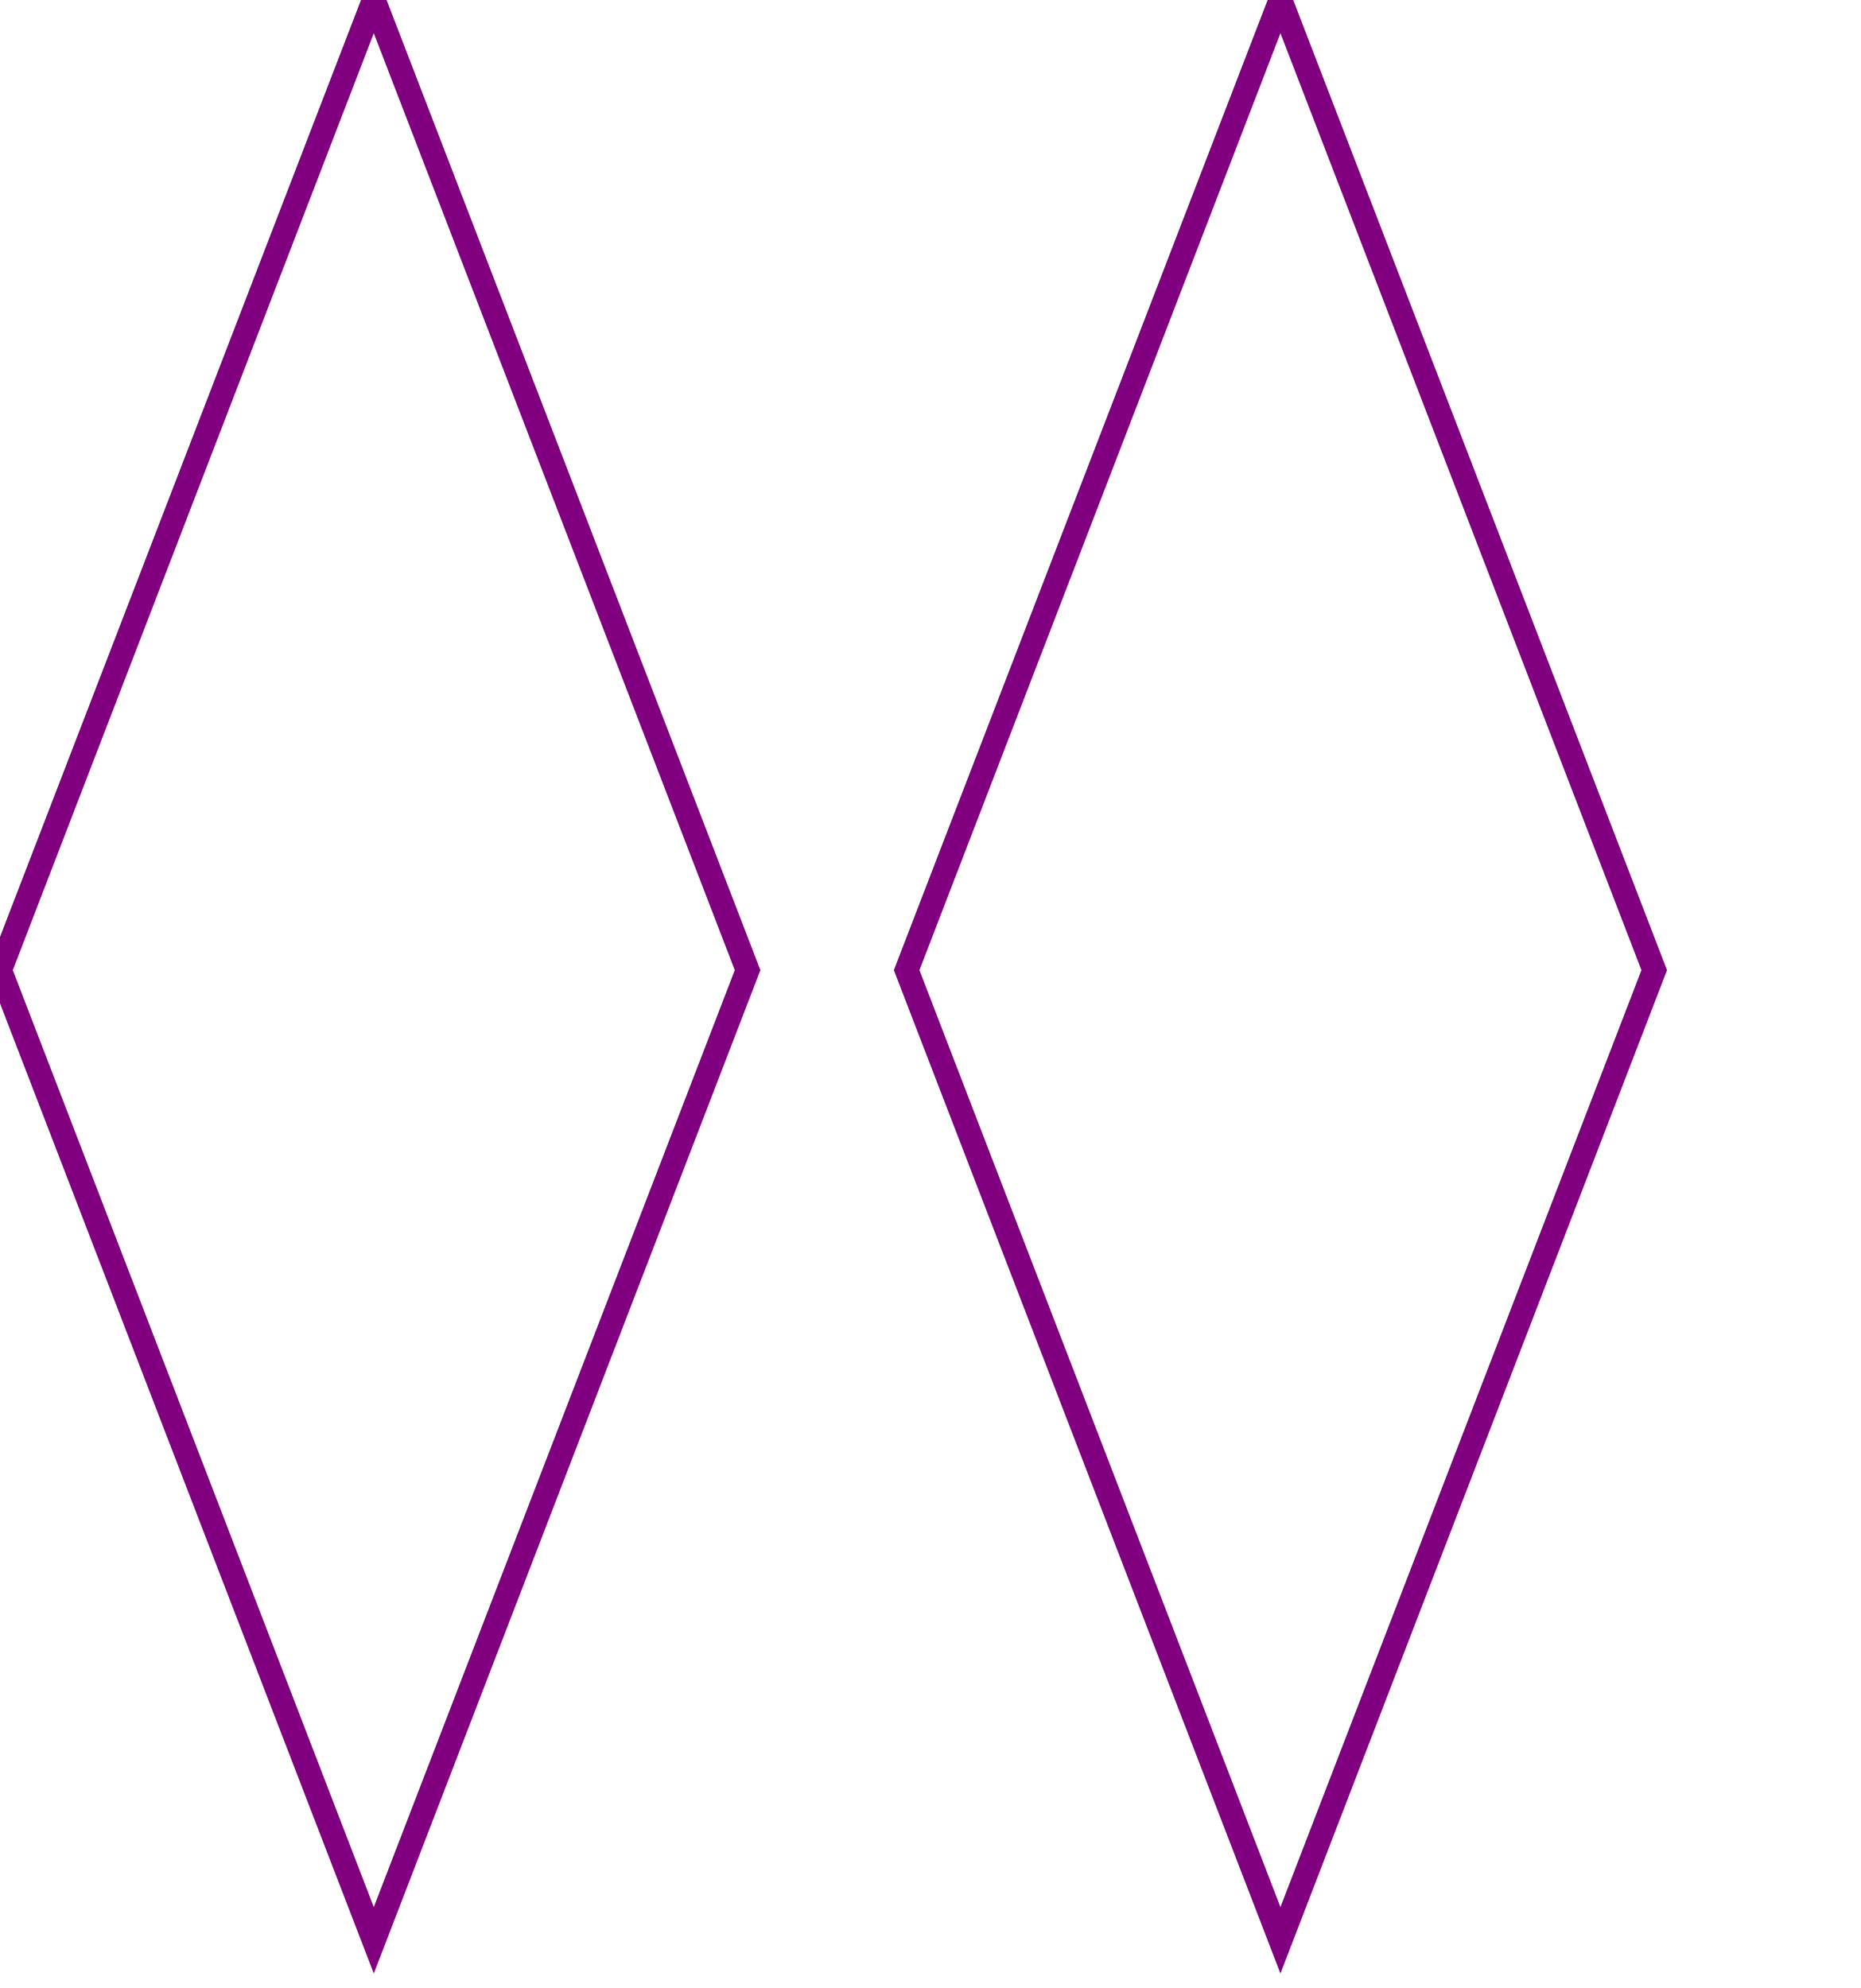
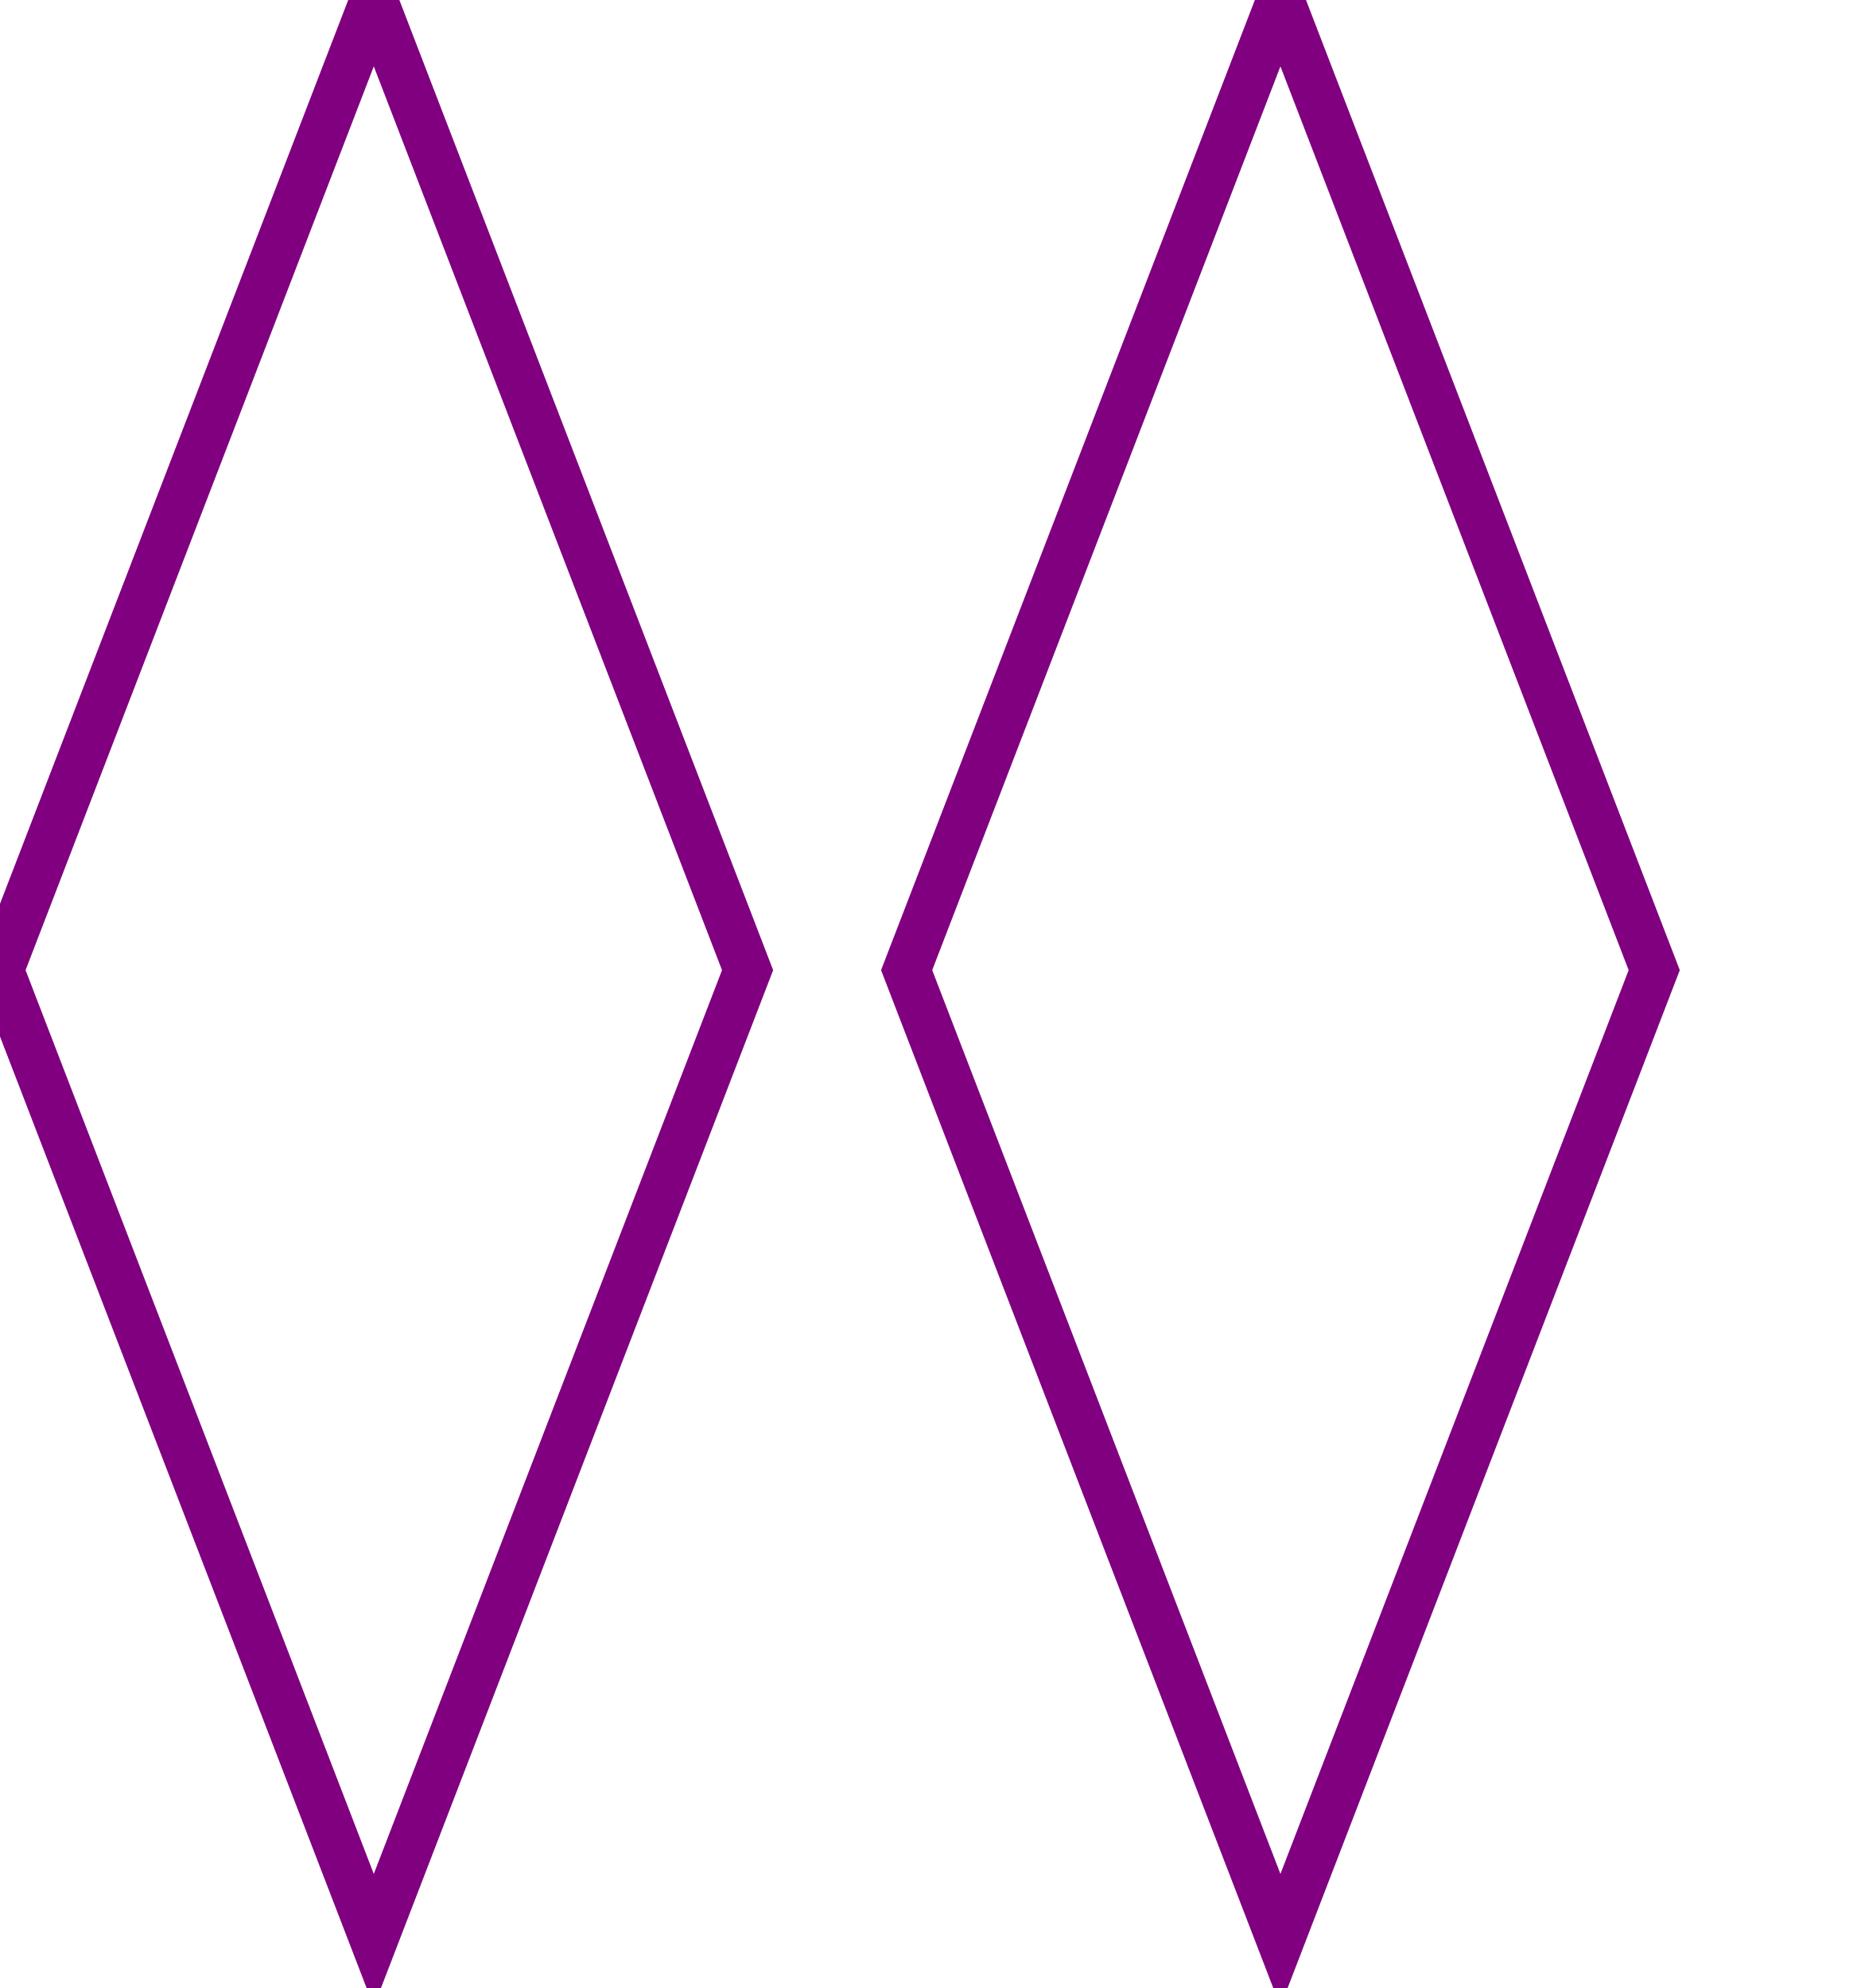
<svg xmlns="http://www.w3.org/2000/svg" width="234" height="250">
  <g transform="translate(0)">
-     <g style="stroke:purple;stroke-width:3;">
+     <g style="stroke:purple;stroke-width:6;">
      <g style="fill:transparent;">
        <polygon points="             0,122             47,0             94,122             47,244           " />
      </g>
    </g>
  </g>
  <g transform="translate(114)">
-     <g style="stroke:purple;stroke-width:3;">
+     <g style="stroke:purple;stroke-width:6;">
      <g style="fill:transparent;">
        <polygon points="             0,122             47,0             94,122             47,244           " />
      </g>
    </g>
  </g>
</svg>
